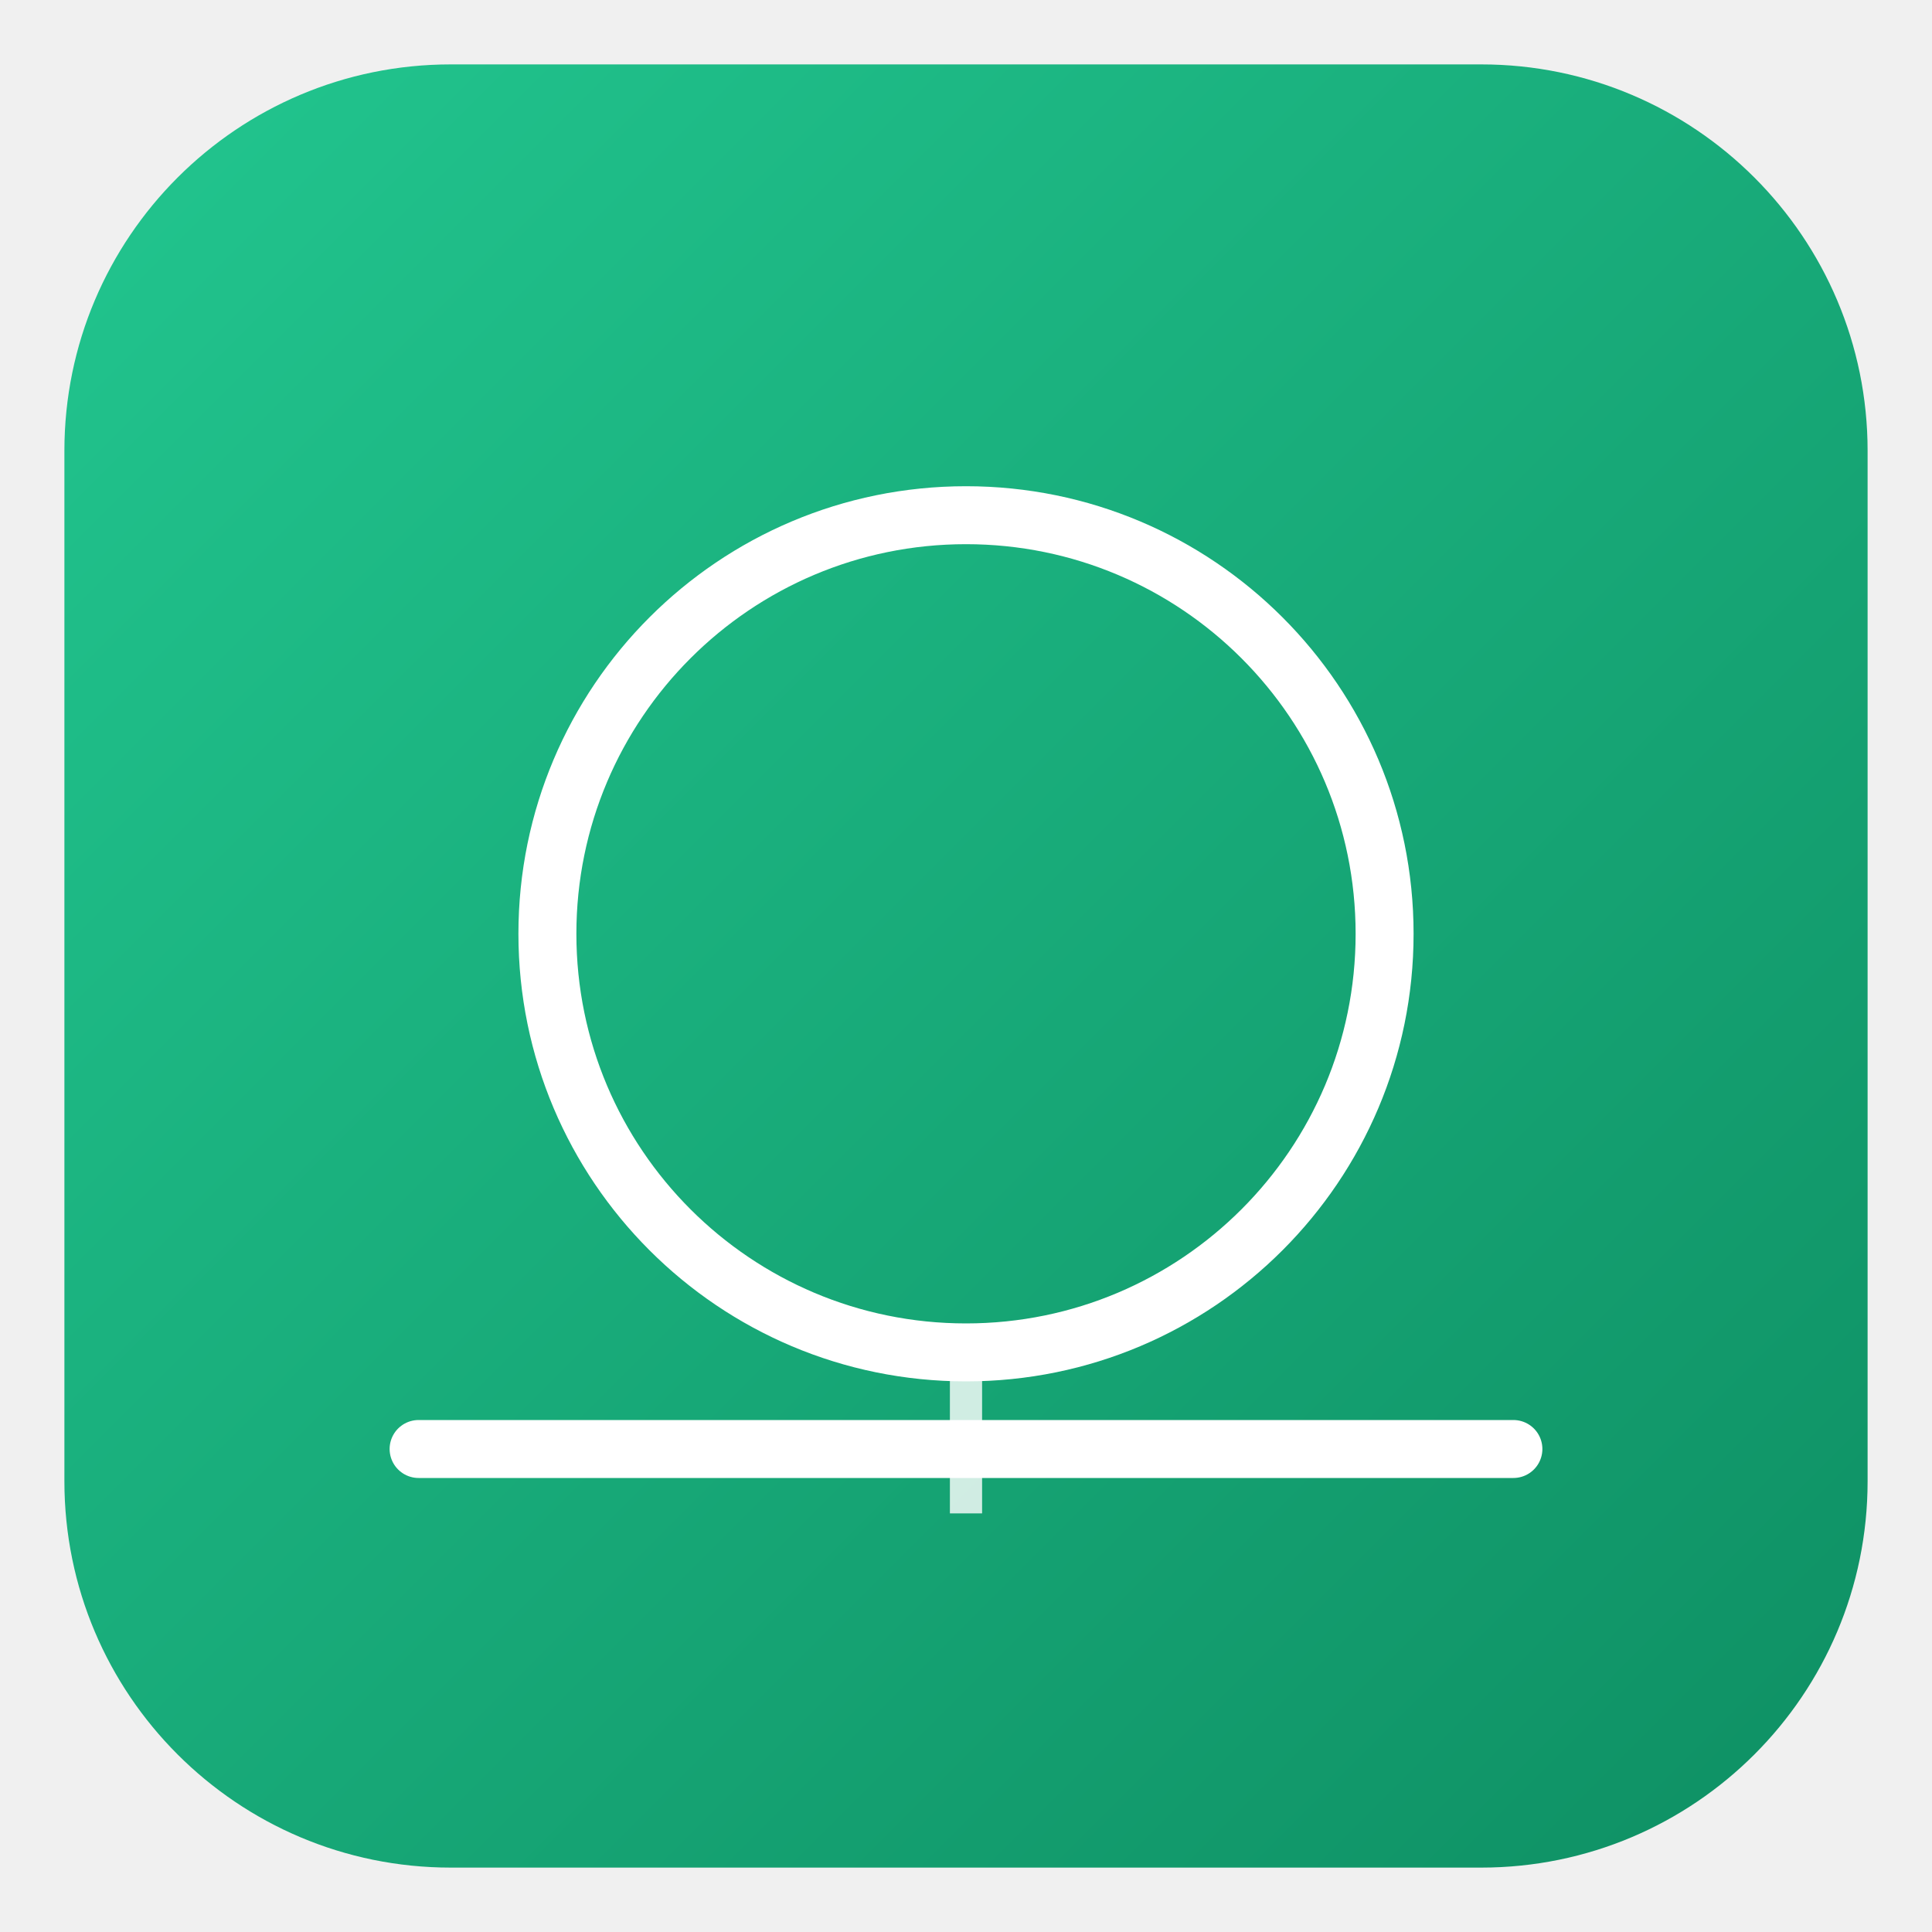
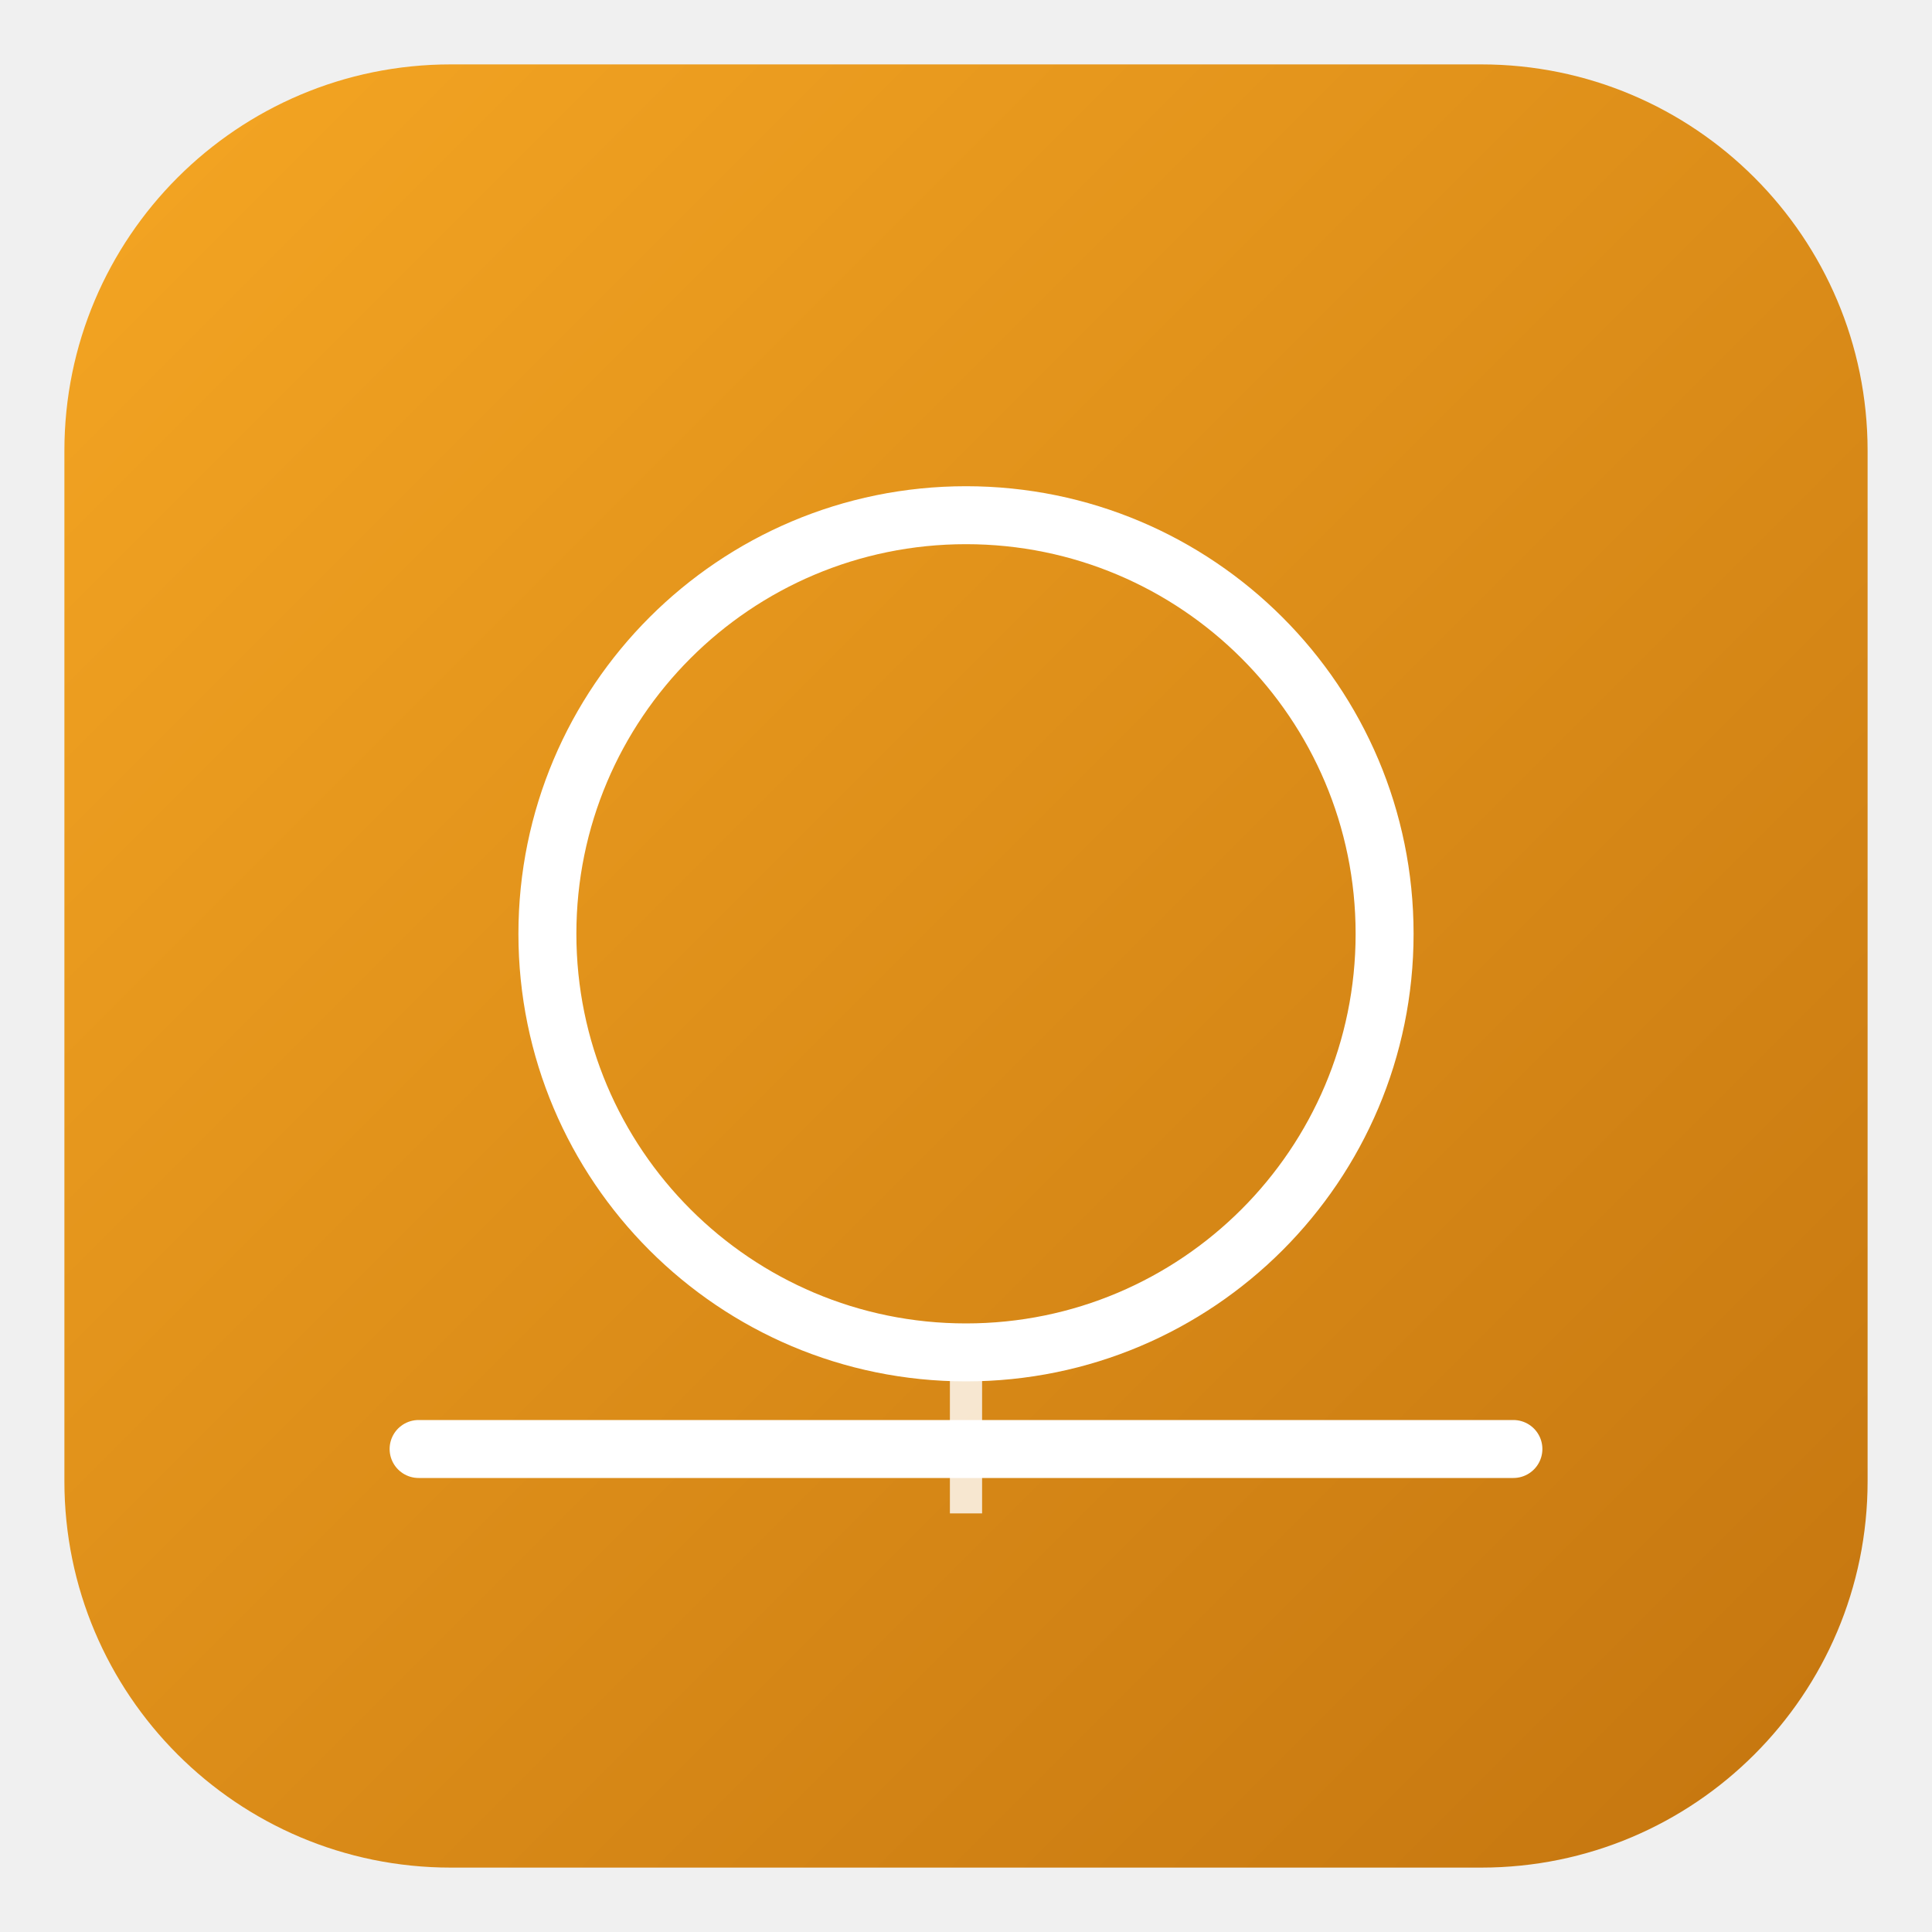
<svg xmlns="http://www.w3.org/2000/svg" viewBox="0 0 120 120" width="120" height="120">
  <defs>
    <linearGradient id="g" x1="0" y1="0" x2="1" y2="1">
-       <stop offset="0%" stop-color="#22C68F" />
-       <stop offset="100%" stop-color="#0E8F63" />
+       <stop offset="0%" stop-color="#F5A623" />
+       <stop offset="100%" stop-color="#C4750F" />
    </linearGradient>
  </defs>
  <rect x="4" y="4" width="112" height="112" rx="24" fill="url(#g)" />
  <circle cx="60" cy="58" r="26" fill="none" stroke="#FFFFFF" stroke-width="3.6" />
  <line x1="26" y1="90" x2="94" y2="90" stroke="#FFFFFF" stroke-width="3.6" stroke-linecap="round" />
  <line x1="60" y1="84" x2="60" y2="94" stroke="#FFFFFF" stroke-width="2" opacity="0.8" />
</svg>
